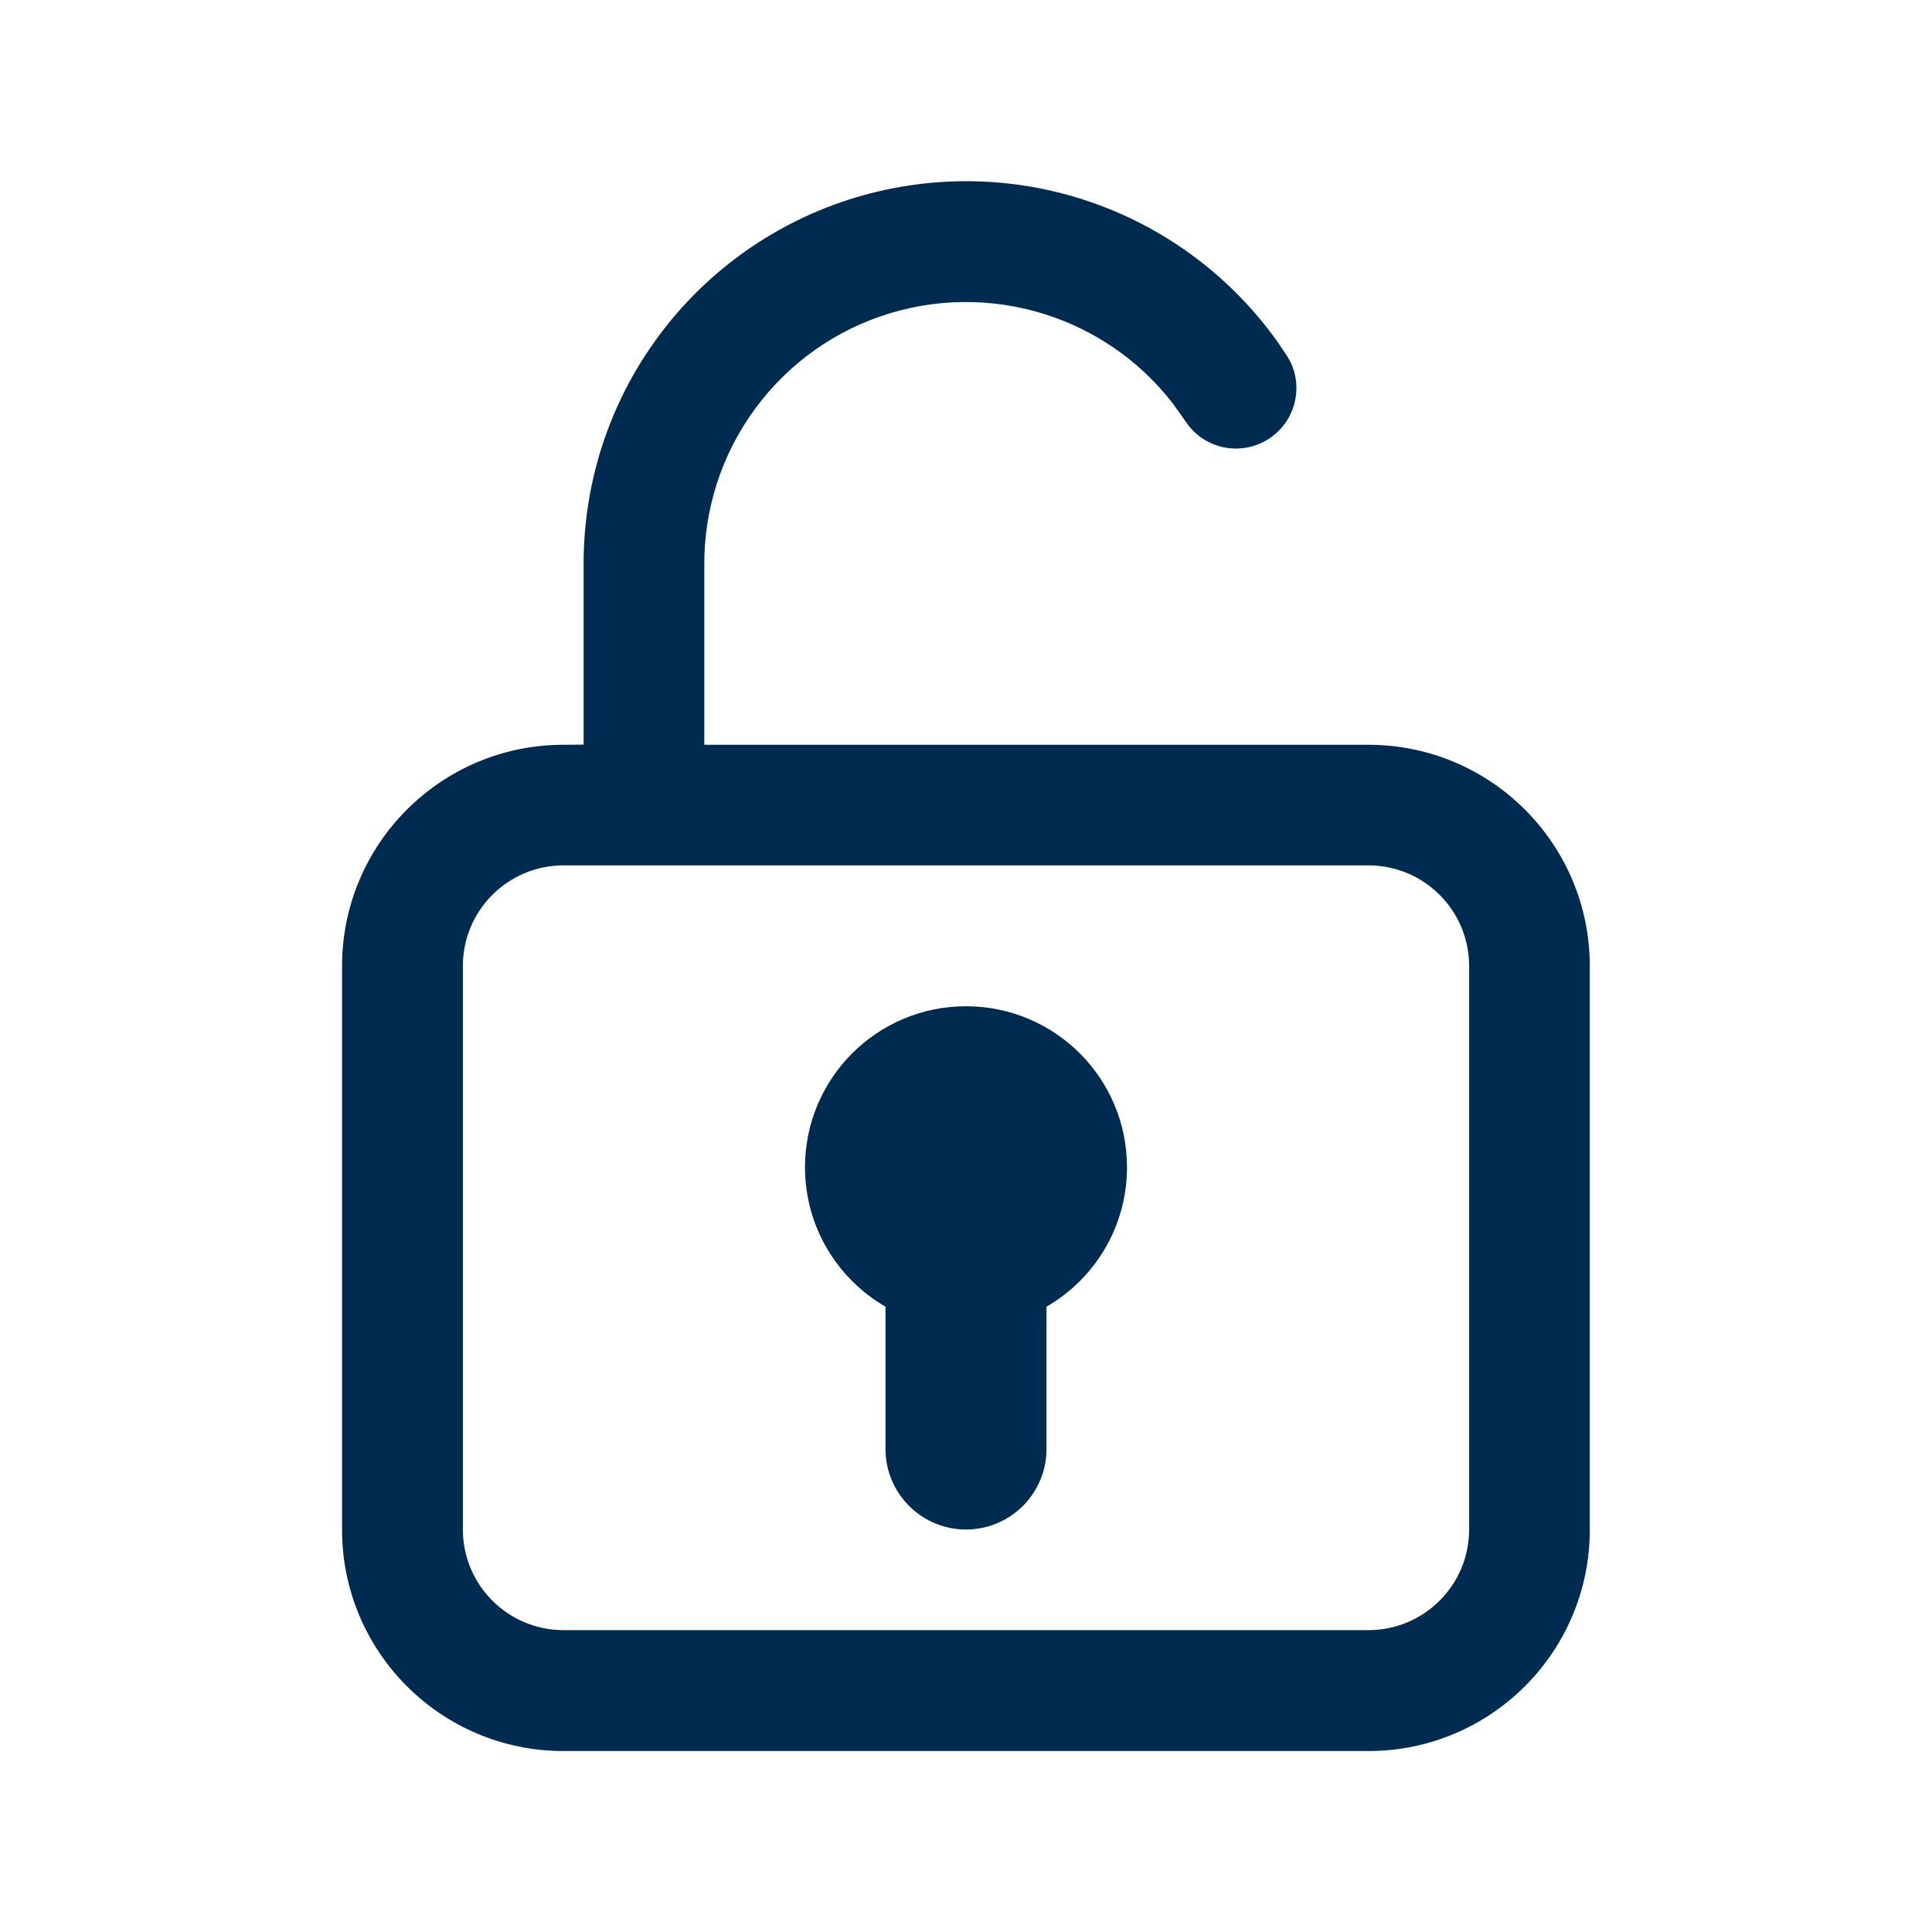
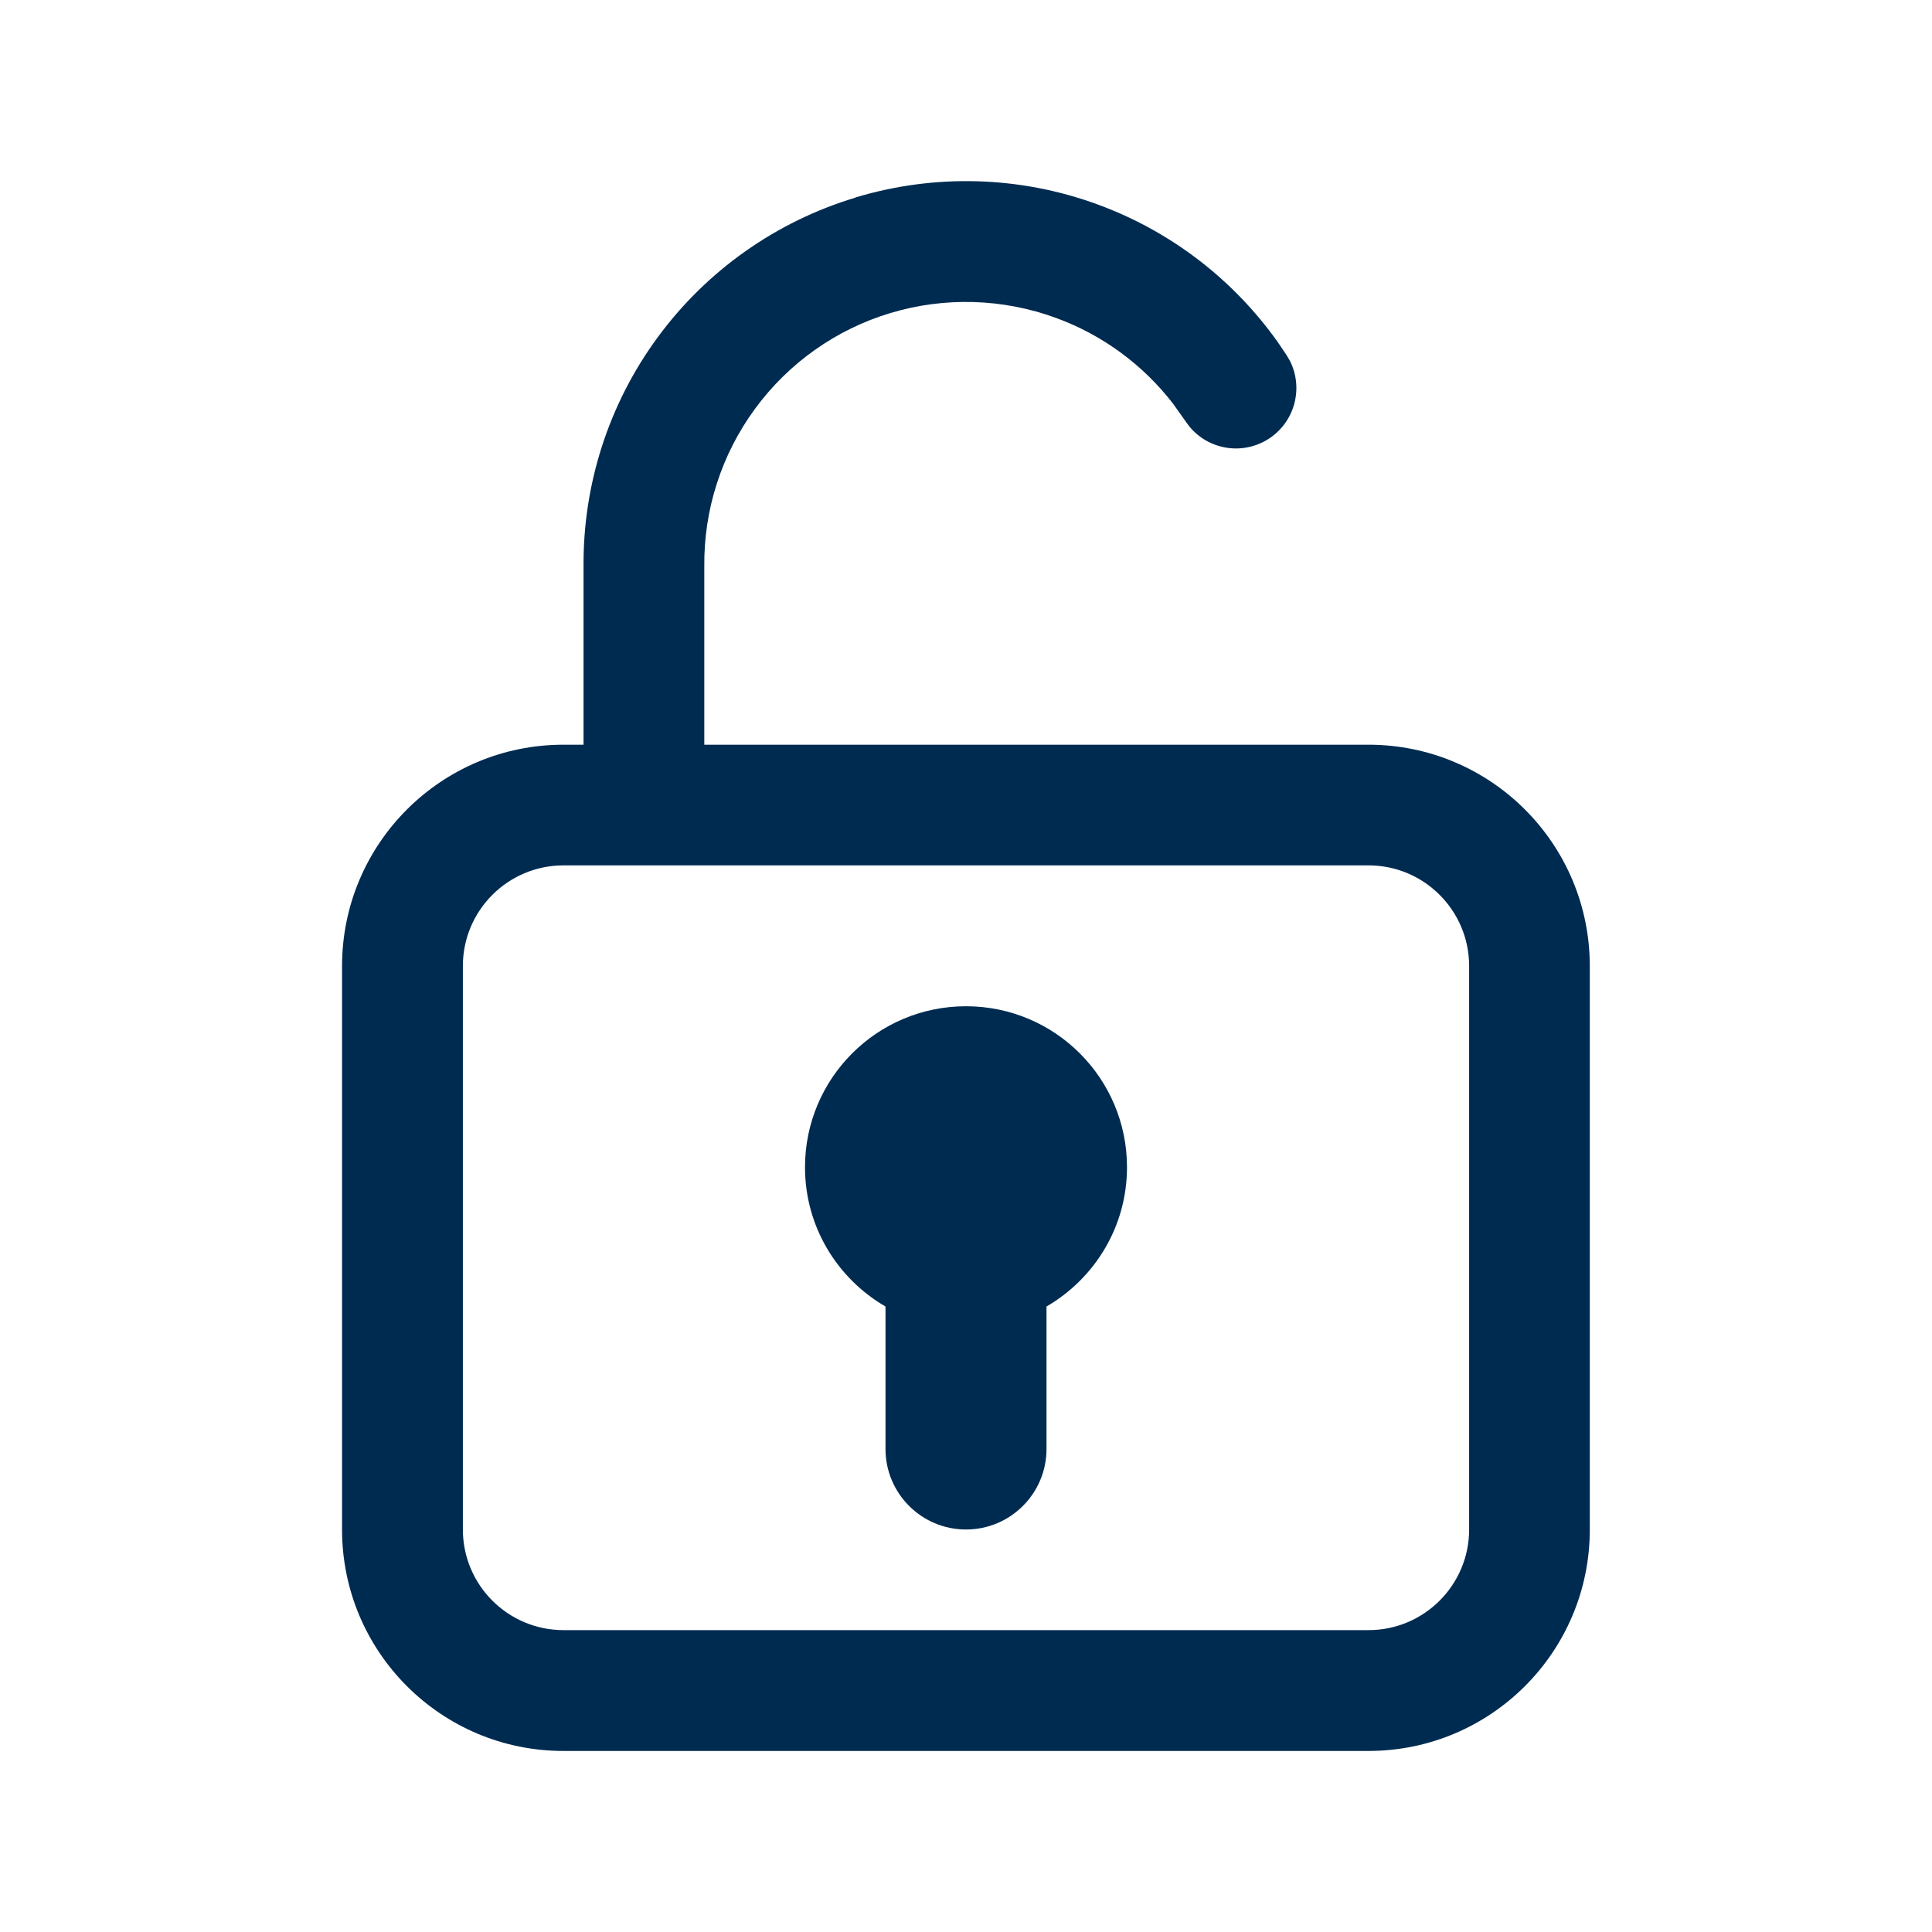
<svg xmlns="http://www.w3.org/2000/svg" width="24" height="24" viewBox="0 0 24 24" fill="none">
-   <path fill-rule="evenodd" clip-rule="evenodd" d="M5.75,12v7c0,0.69 0.56,1.25 1.25,1.25h10c0.69,0 1.25,-0.56 1.25,-1.25v-7c0,-0.69 -0.56,-1.25 -1.25,-1.25h-9h-1c-0.69,0 -1.25,0.56 -1.25,1.25zM7.25,9.25v-2.208c-0.009,-1.026 0.314,-2.028 0.922,-2.854c0.609,-0.829 1.471,-1.437 2.455,-1.734c0.985,-0.297 2.04,-0.268 3.006,0.086c0.906,0.331 1.687,0.93 2.243,1.715l0.107,0.159l0.039,0.066c0.174,0.338 0.066,0.759 -0.26,0.971c-0.326,0.211 -0.754,0.138 -0.992,-0.158l-0.045,-0.062l-0.152,-0.214c-0.374,-0.485 -0.878,-0.856 -1.456,-1.067c-0.661,-0.242 -1.383,-0.263 -2.057,-0.06c-0.674,0.203 -1.263,0.62 -1.68,1.188c-0.417,0.567 -0.638,1.254 -0.631,1.958v2.216h8.25c1.519,0 2.75,1.231 2.75,2.75v7c0,1.519 -1.231,2.75 -2.75,2.75h-10c-1.519,0 -2.75,-1.231 -2.75,-2.75v-7c0,-1.519 1.231,-2.75 2.75,-2.75zM14,14.5c0,0.74 -0.402,1.387 -1,1.732v1.768c0,0.552 -0.448,1 -1,1c-0.552,0 -1,-0.448 -1,-1v-1.768c-0.598,-0.346 -1,-0.992 -1,-1.732c0,-1.105 0.895,-2 2,-2c1.105,0 2,0.895 2,2z" fill="#002B51" />
+   <path d="M10.627,2.453c0.985,-0.297 2.04,-0.268 3.006,0.086c0.906,0.331 1.687,0.93 2.243,1.715l0.107,0.159l0.039,0.066c0.173,0.338 0.066,0.759 -0.26,0.971c-0.326,0.211 -0.754,0.138 -0.992,-0.158l-0.045,-0.062l-0.152,-0.214c-0.374,-0.485 -0.878,-0.856 -1.456,-1.067c-0.661,-0.242 -1.383,-0.263 -2.057,-0.06c-0.674,0.203 -1.263,0.62 -1.68,1.188c-0.417,0.567 -0.638,1.254 -0.631,1.958v2.216h8.25c1.519,0 2.75,1.231 2.75,2.75v7c-0,1.519 -1.231,2.75 -2.75,2.75h-10c-1.519,0 -2.75,-1.231 -2.75,-2.75v-7c0,-1.519 1.231,-2.75 2.75,-2.75h0.25v-2.208c-0.009,-1.026 0.314,-2.028 0.922,-2.854c0.609,-0.829 1.471,-1.437 2.455,-1.734zM7,10.75c-0.69,0 -1.25,0.56 -1.25,1.25v7c0,0.69 0.56,1.25 1.25,1.25h10c0.69,0 1.25,-0.56 1.25,-1.25v-7c0,-0.69 -0.56,-1.25 -1.25,-1.25zM12,12.5c1.105,0 2,0.895 2,2c0,0.74 -0.403,1.383 -1,1.73v1.77c0,0.552 -0.448,1 -1,1c-0.552,0 -1,-0.448 -1,-1v-1.77c-0.597,-0.346 -1,-0.99 -1,-1.73c0,-1.105 0.895,-2 2,-2z" fill="#002B51" />
</svg>
